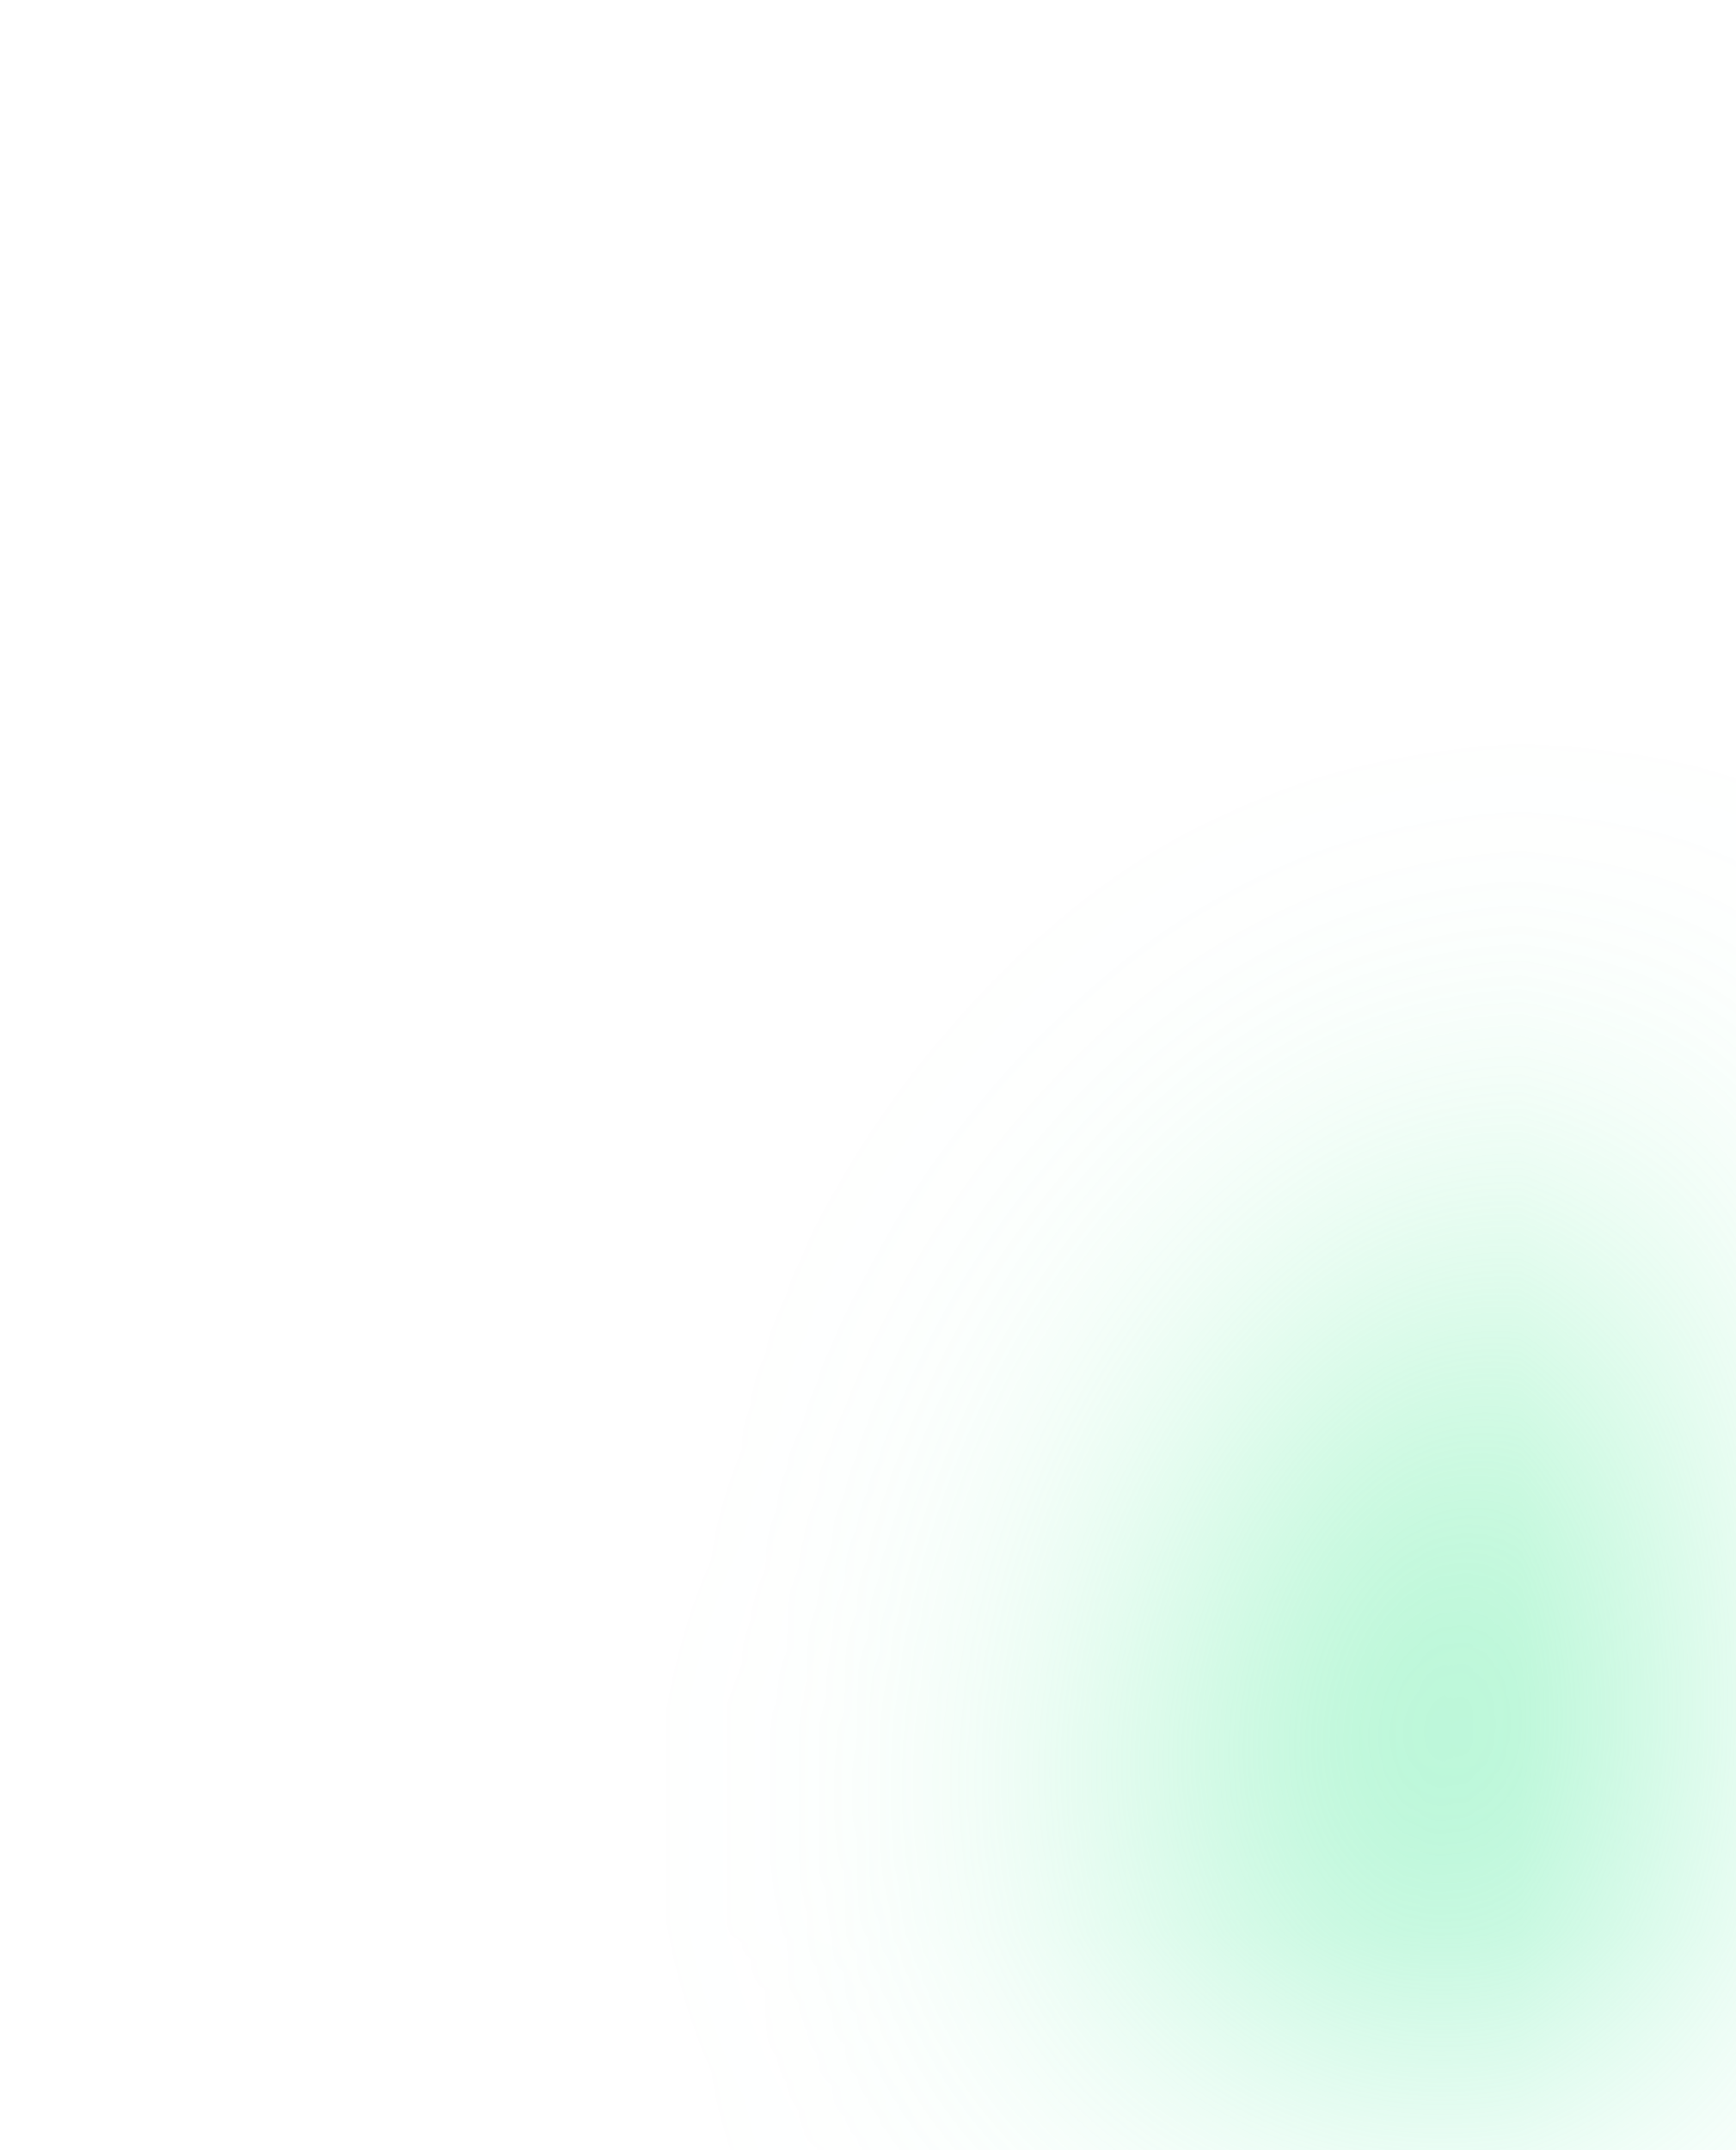
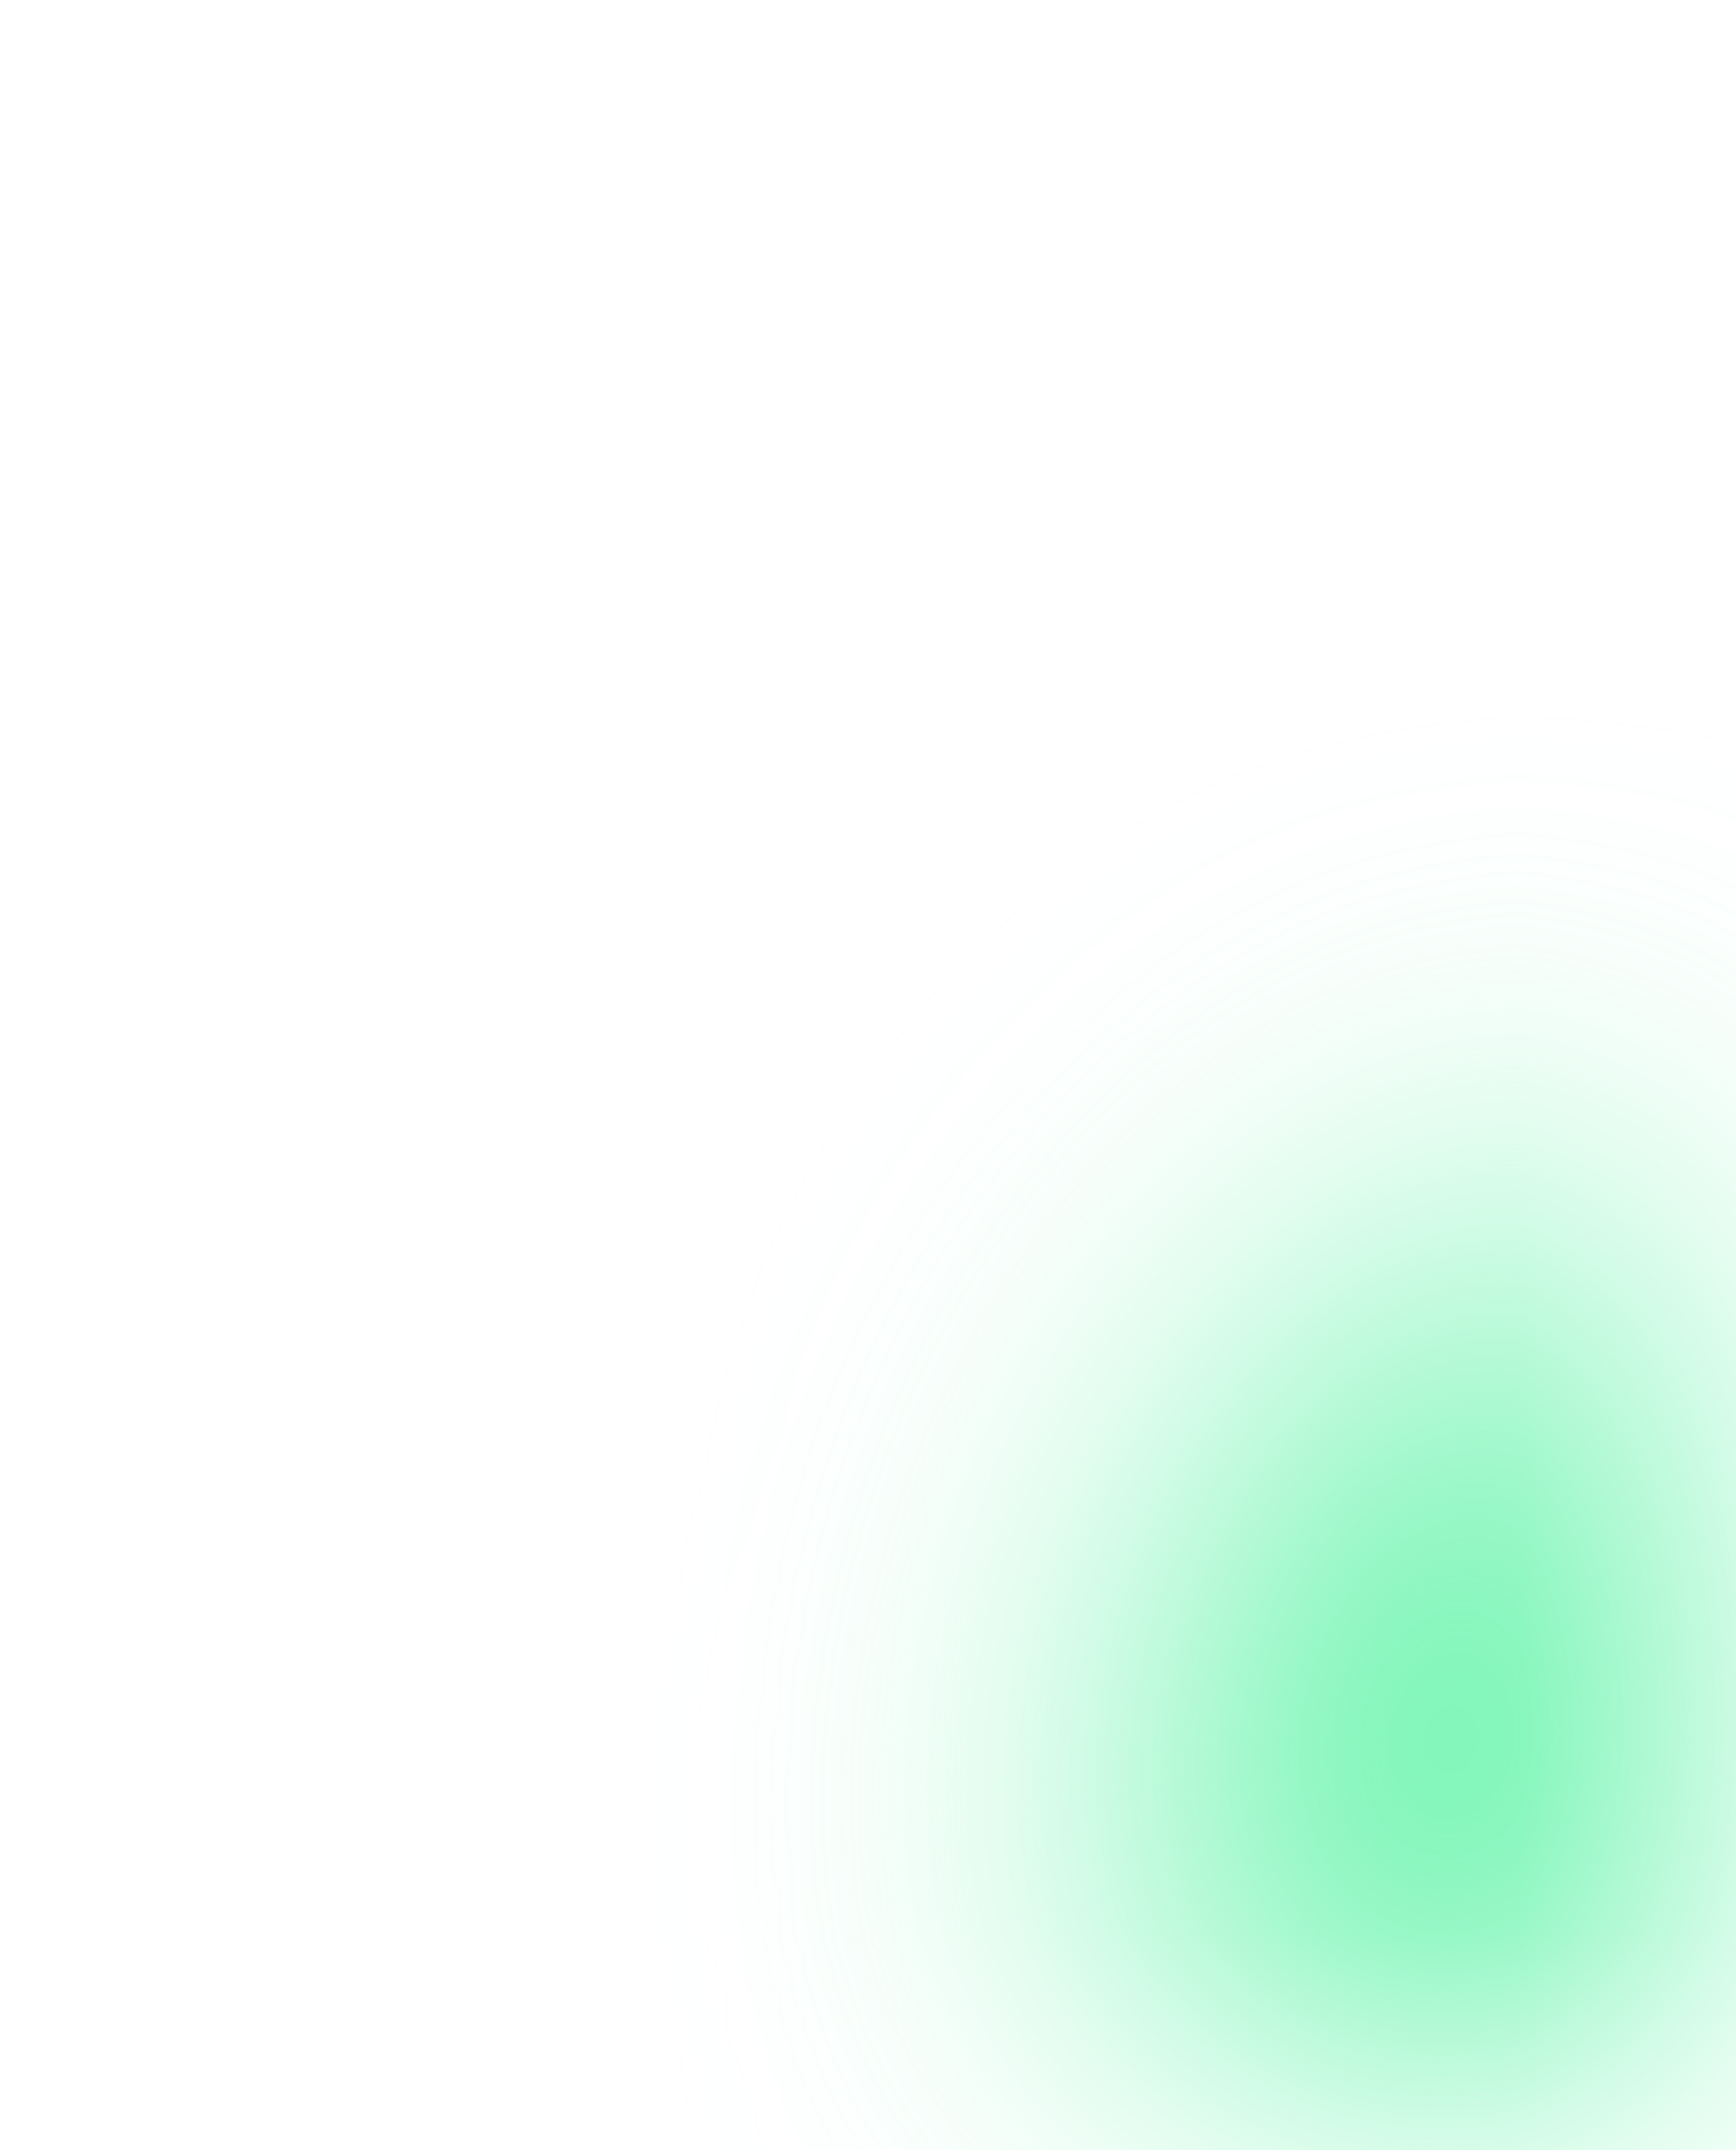
<svg xmlns="http://www.w3.org/2000/svg" width="587" height="727" viewBox="0 0 587 727" fill="none">
  <g filter="url(#filter0_f_2182_13844)">
-     <rect x="400" y="400" width="652" height="430" rx="215" fill="#3AE6B2" fill-opacity="0.44" />
-     <rect x="400" y="400" width="652" height="430" rx="215" fill="url(#paint0_linear_2182_13844)" fill-opacity="0.24" style="mix-blend-mode:soft-light" />
+     <rect x="400" y="400" width="652" height="430" rx="215" fill="#3AE6B2" fillOpacity="0.44" />
+     <rect x="400" y="400" width="652" height="430" rx="215" fill="url(#paint0_linear_2182_13844)" fillOpacity="0.24" style="mix-blend-mode:soft-light" />
  </g>
  <defs>
    <filter id="filter0_f_2182_13844" x="0" y="0" width="1452" height="1230" filterUnits="userSpaceOnUse" color-interpolation-filters="sRGB">
      <feFlood flood-opacity="0" result="BackgroundImageFix" />
      <feBlend mode="normal" in="SourceGraphic" in2="BackgroundImageFix" result="shape" />
      <feGaussianBlur stdDeviation="200" result="effect1_foregroundBlur_2182_13844" />
    </filter>
    <linearGradient id="paint0_linear_2182_13844" x1="1060.39" y1="787" x2="651.411" y2="194.594" gradientUnits="userSpaceOnUse">
      <stop stop-color="#A7F950" />
-       <stop offset="0.18" stop-color="#A7F950" stop-opacity="0" />
+       <stop offset="0.18" stop-color="#A7F950" stopOpacity="0" />
      <stop offset="0.835" stop-color="#A7F950" />
    </linearGradient>
  </defs>
</svg>
